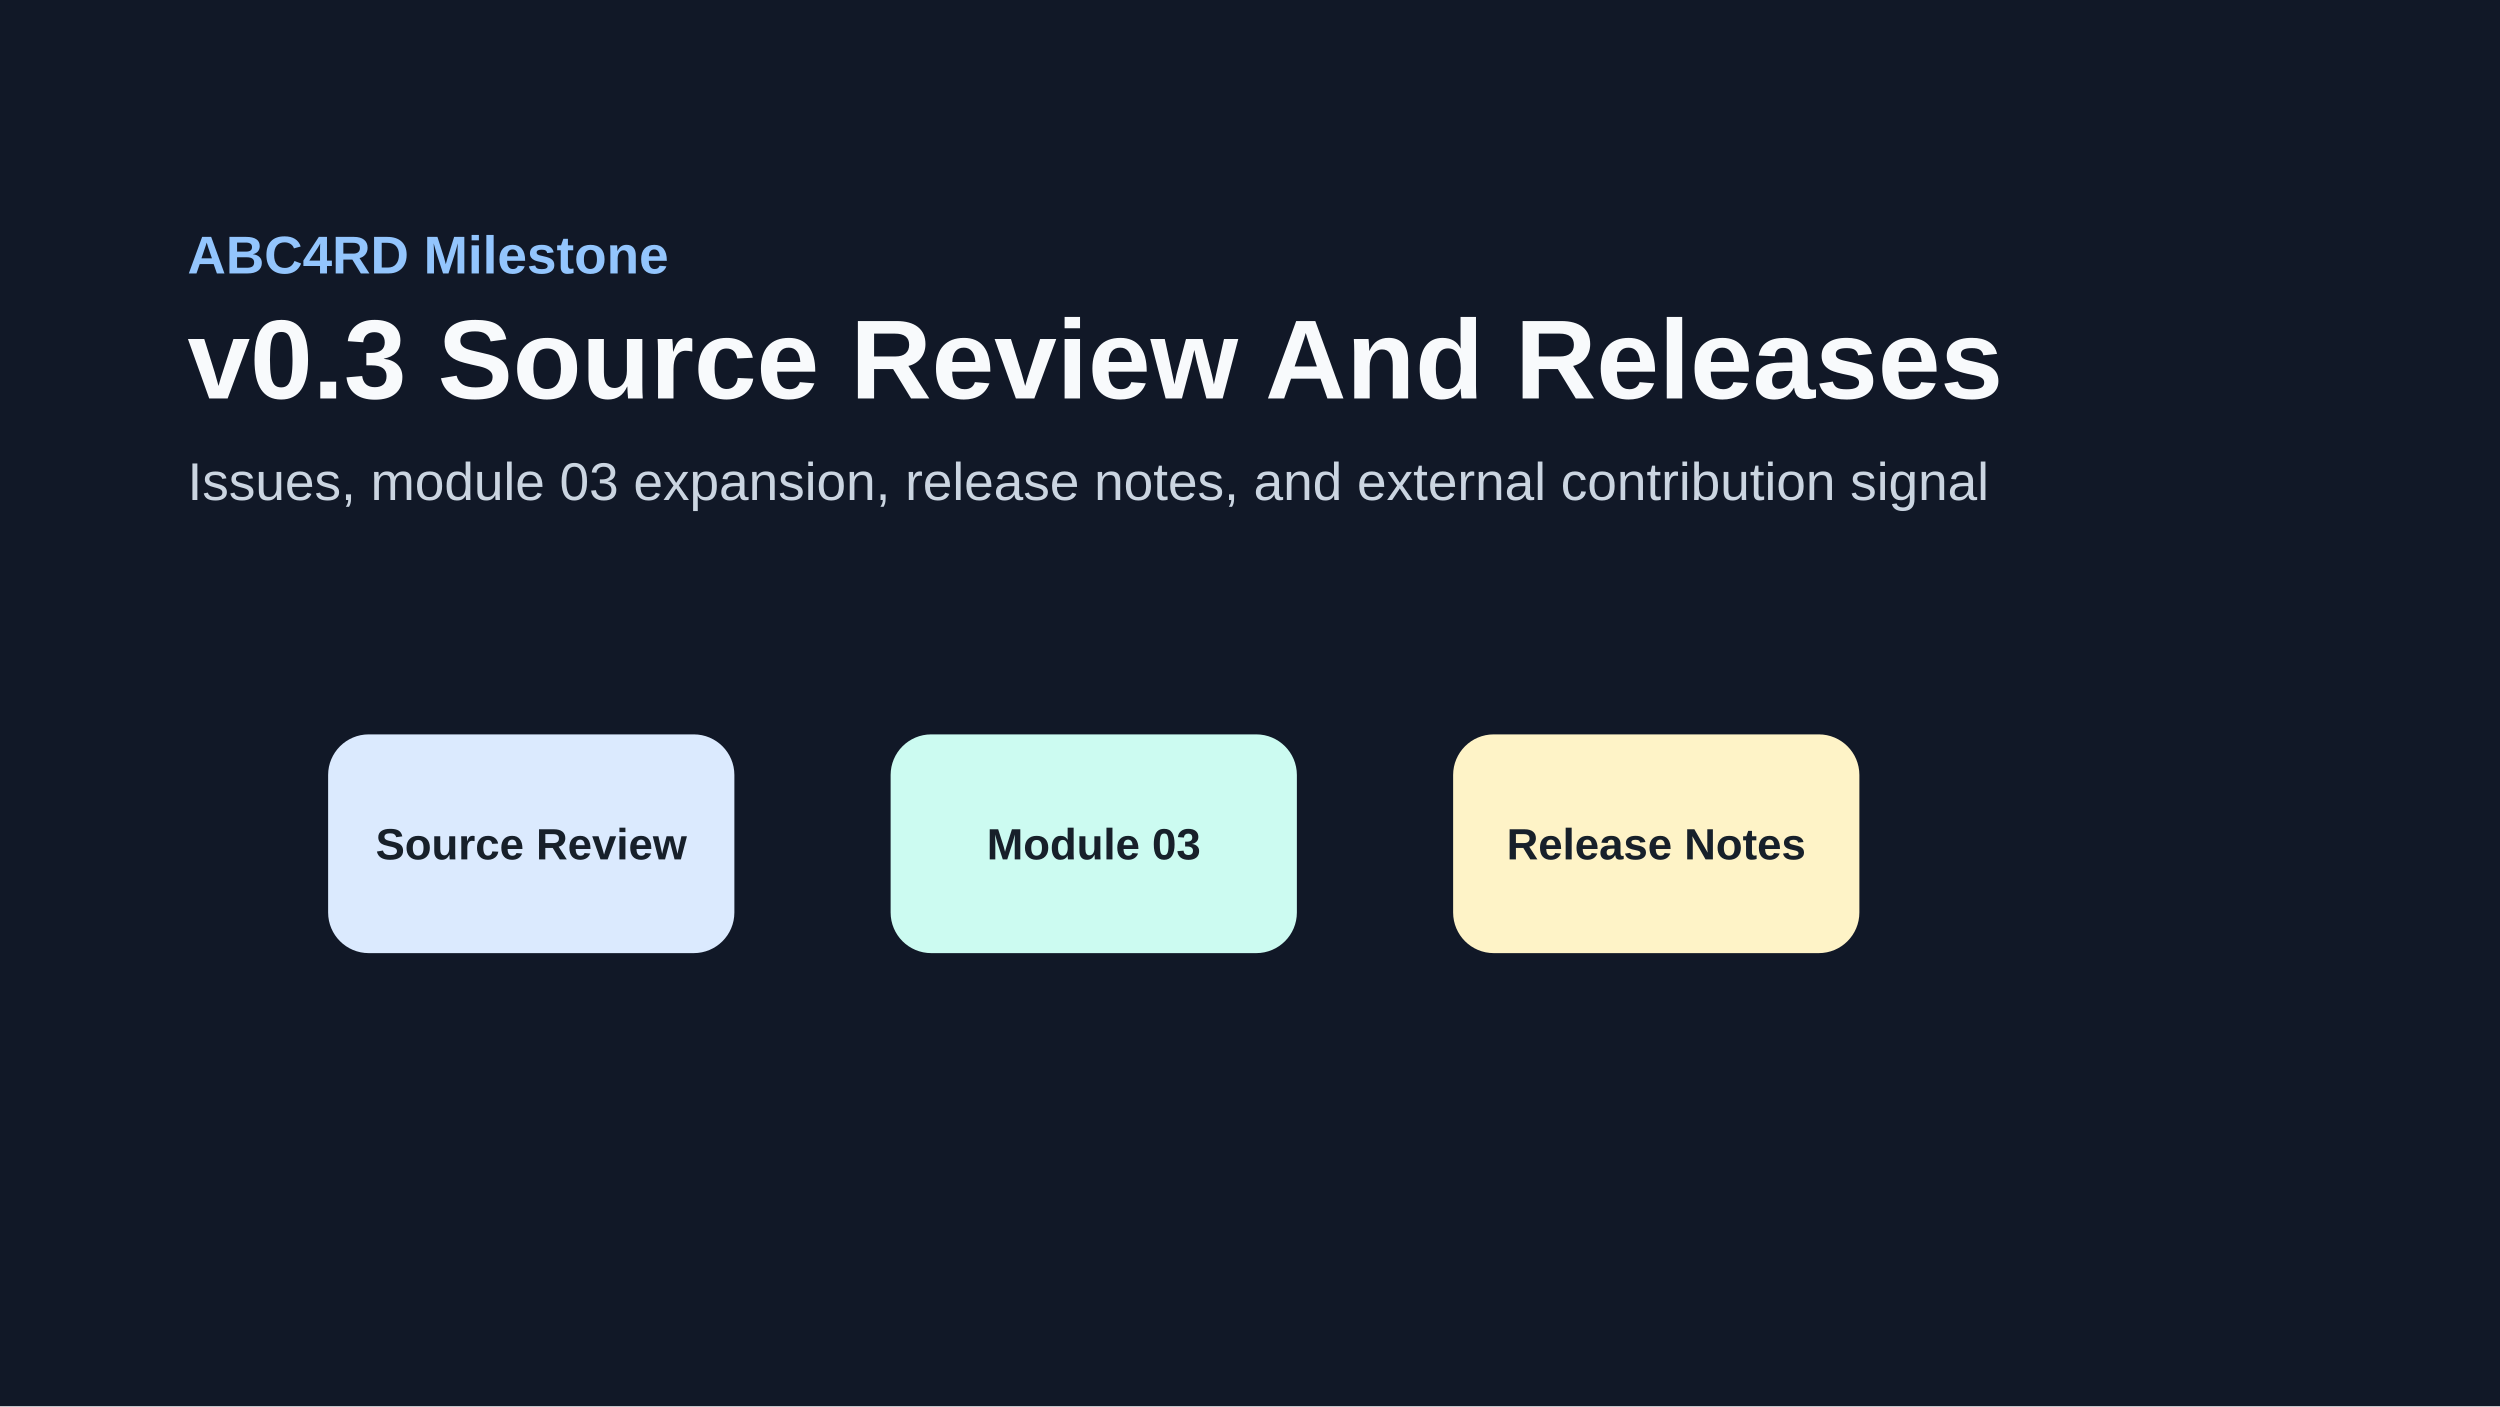
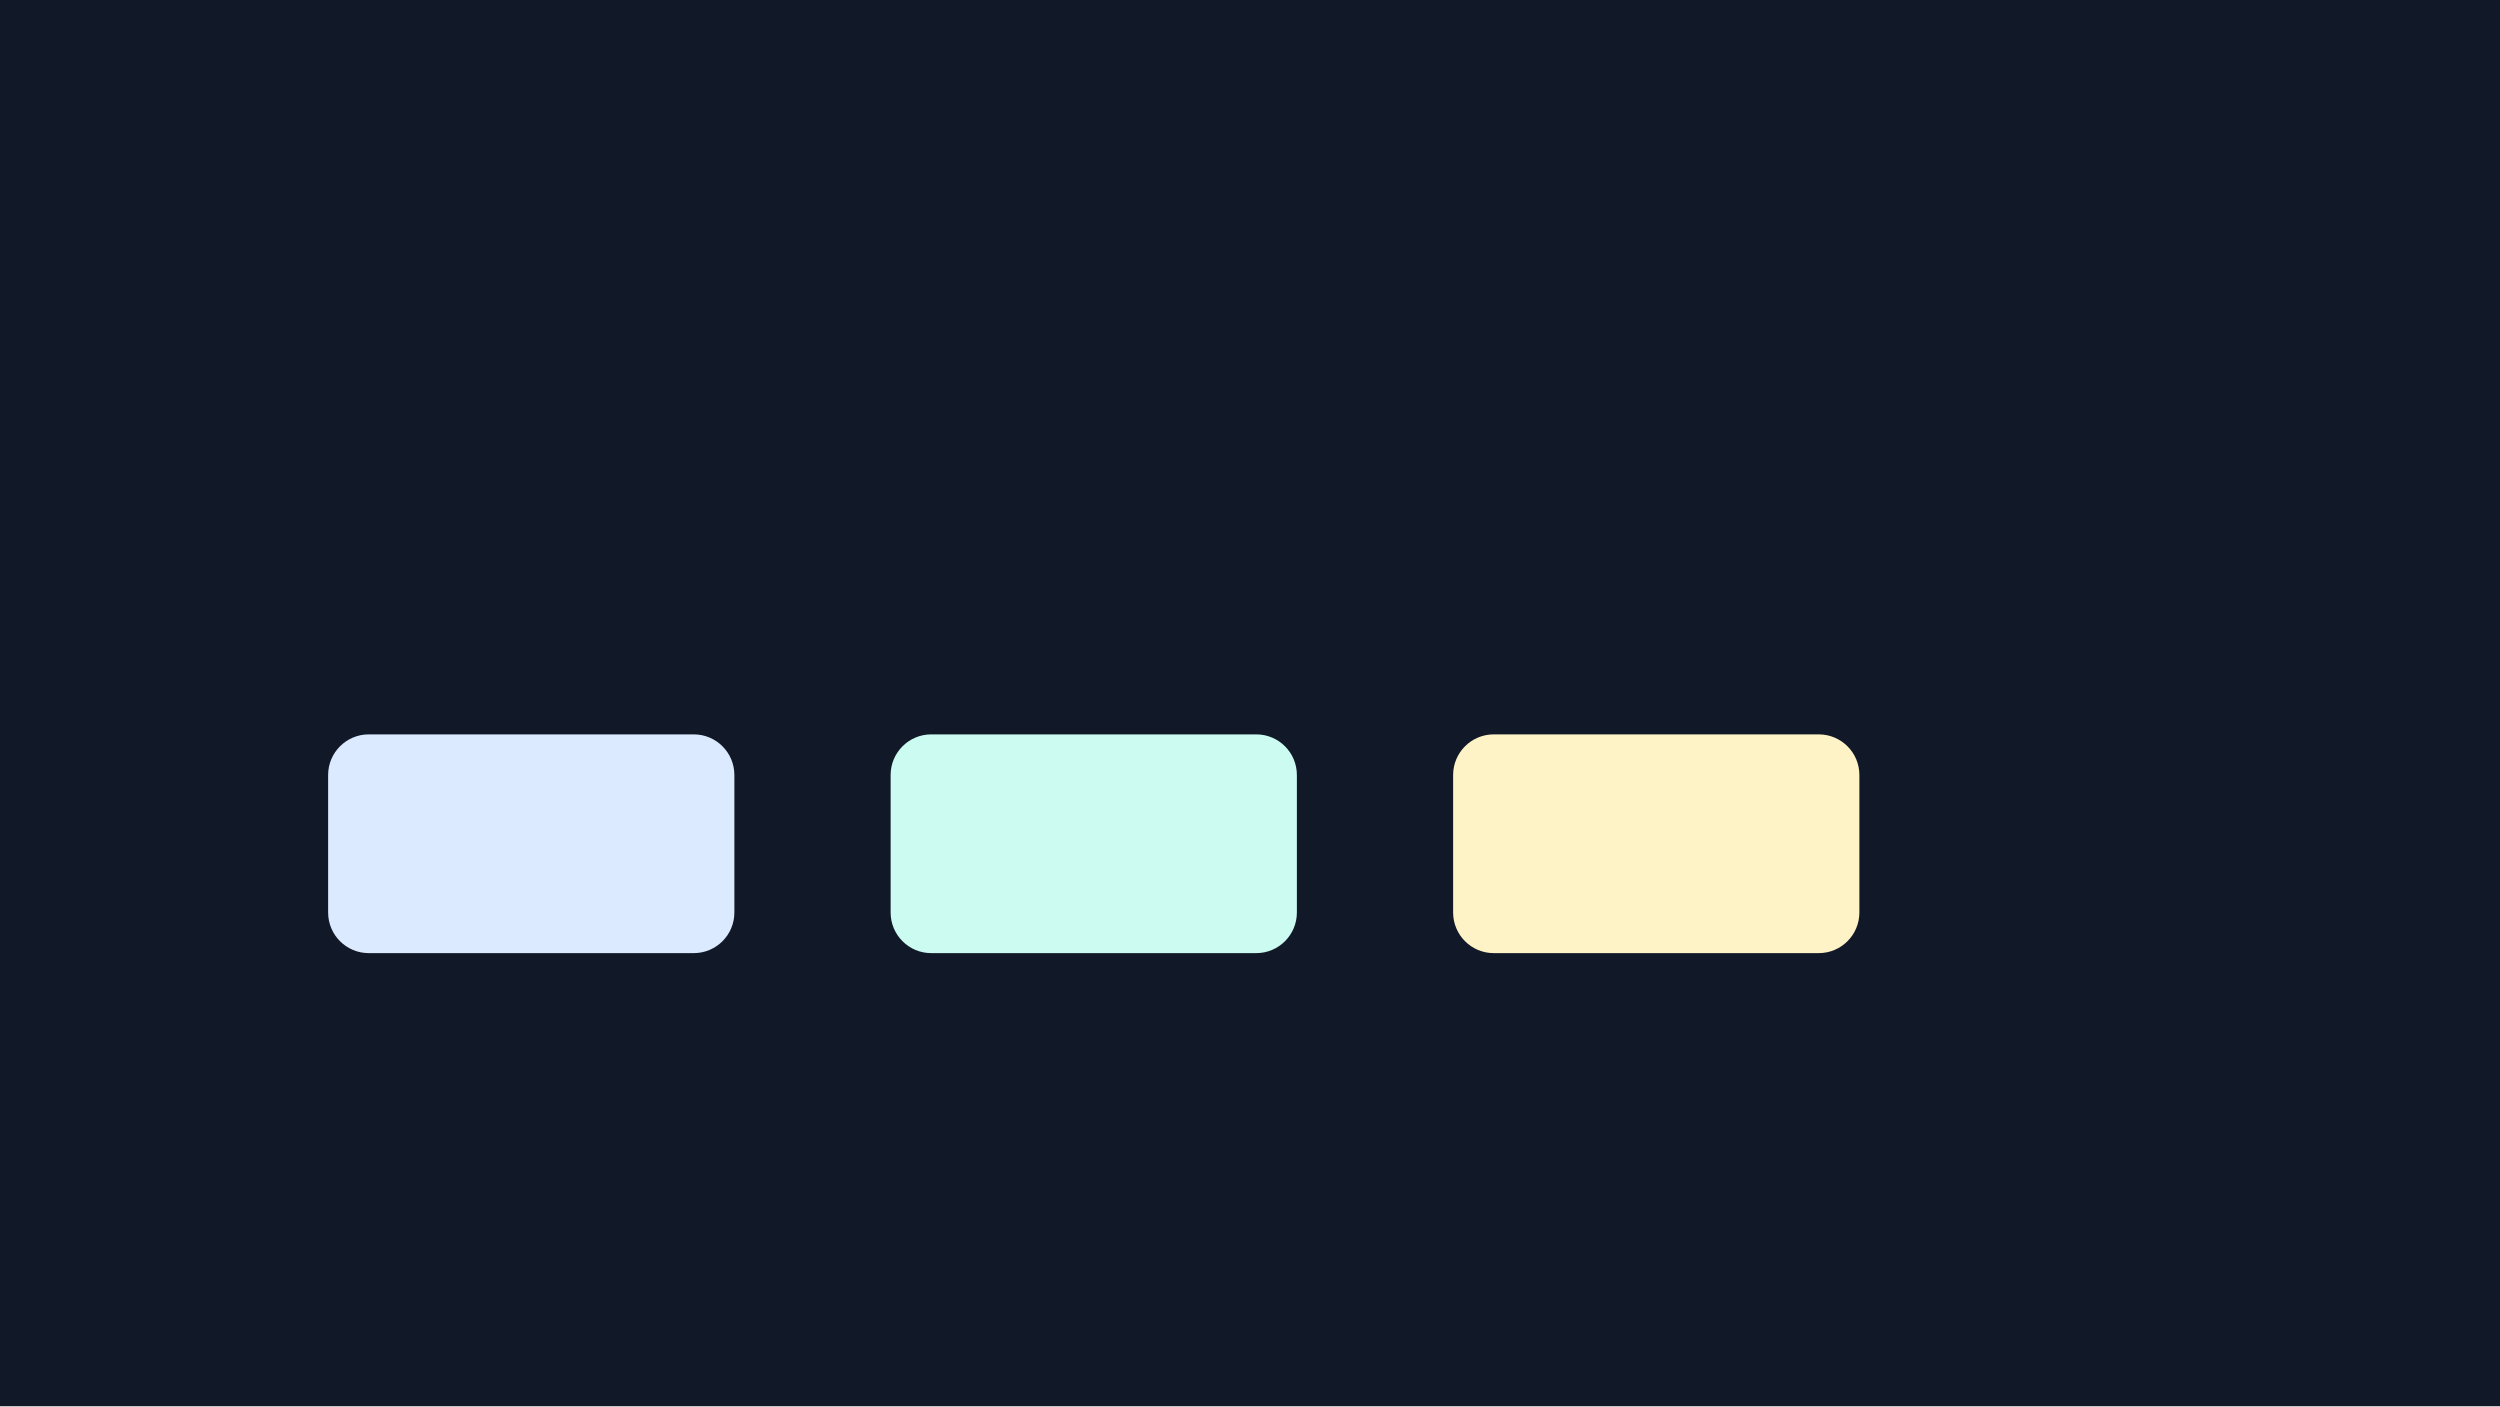
<svg xmlns="http://www.w3.org/2000/svg" viewBox="0 0 1600 900" role="img" aria-labelledby="title desc">
  <rect width="1600" height="900" fill="#111827" />
  <g font-family="Segoe UI, Arial, sans-serif">
-     <text x="120" y="175" font-size="34" fill="#93c5fd" font-weight="700">ABC4RD Milestone</text>
-     <text x="120" y="255" font-size="72" fill="#f8fafc" font-weight="800">v0.3 Source Review And Releases</text>
-     <text x="120" y="320" font-size="34" fill="#cbd5e1">Issues, module 03 expansion, release notes, and external contribution signal</text>
+     
+     
+     
  </g>
  <g>
    <rect x="210" y="470" width="260" height="140" rx="26" fill="#dbeafe" />
    <rect x="570" y="470" width="260" height="140" rx="26" fill="#ccfbf1" />
    <rect x="930" y="470" width="260" height="140" rx="26" fill="#fef3c7" />
  </g>
  <g font-family="Segoe UI, Arial, sans-serif" font-size="28" font-weight="700" fill="#17202a" text-anchor="middle">
-     <text x="340" y="550">Source Review</text>
-     <text x="700" y="550">Module 03</text>
-     <text x="1060" y="550">Release Notes</text>
+     
  </g>
</svg>
